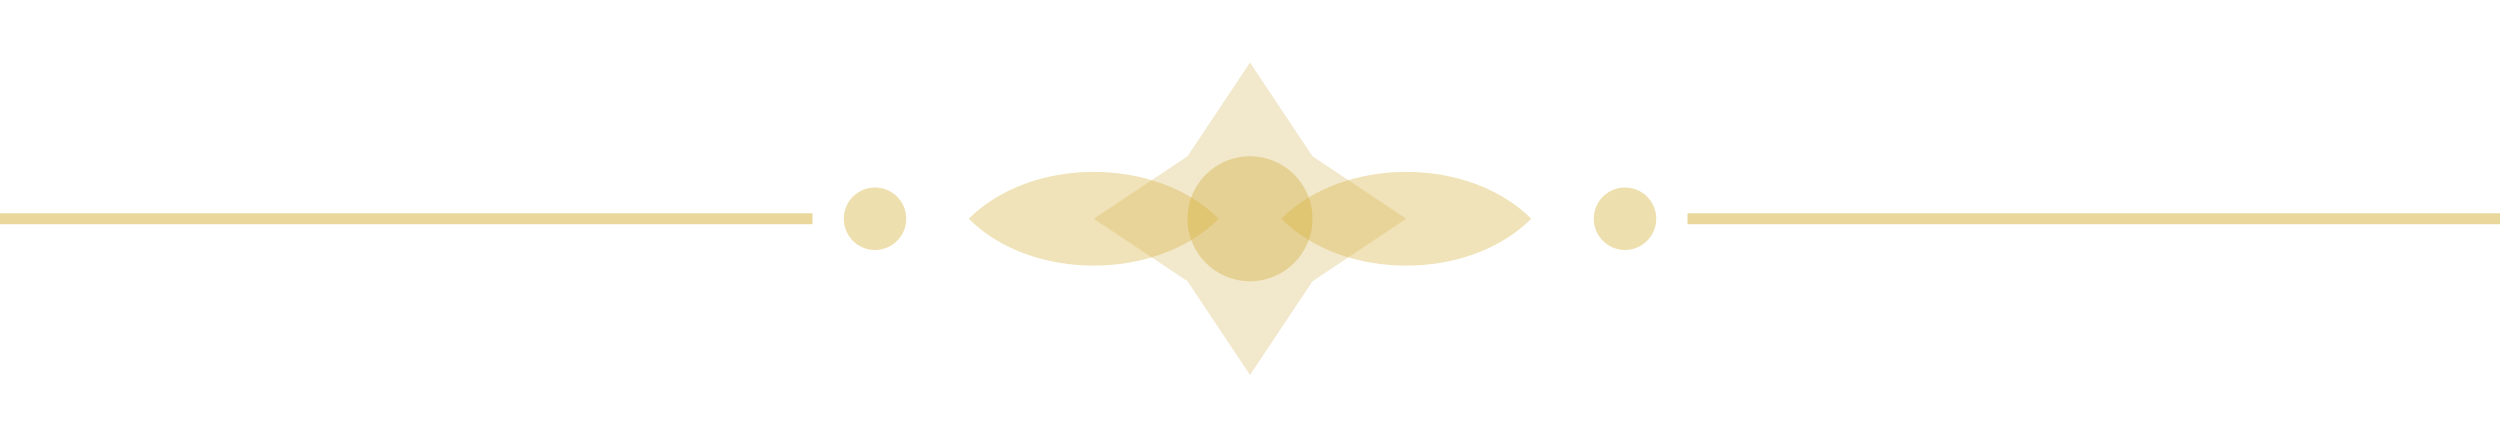
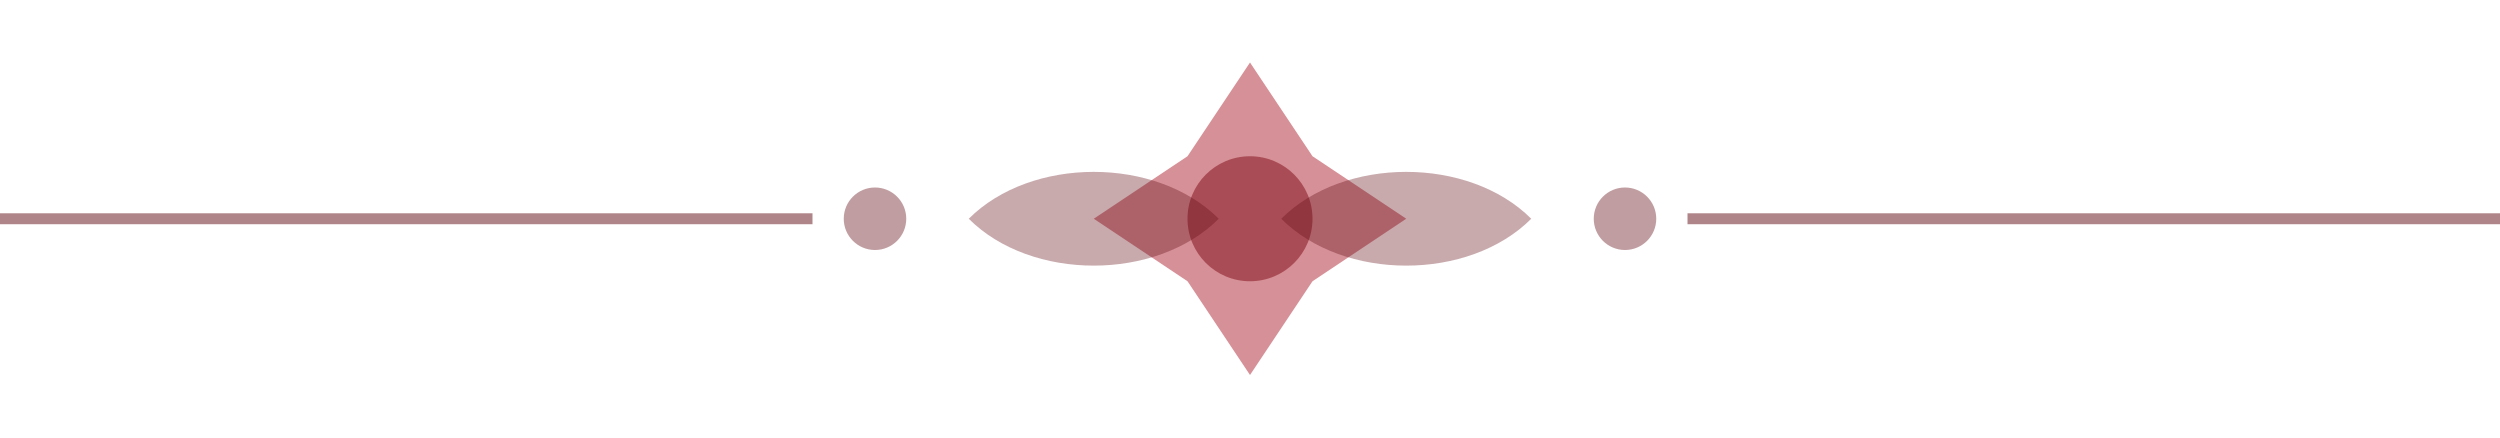
<svg xmlns="http://www.w3.org/2000/svg" viewBox="0 0 160 28" fill="none">
-   <line x1="0" y1="14" x2="52" y2="14" stroke="#D4AF37" stroke-width="0.7" opacity="0.5" />
-   <line x1="108" y1="14" x2="160" y2="14" stroke="#D4AF37" stroke-width="0.7" opacity="0.5" />
-   <circle cx="80" cy="14" r="4" fill="#D4AF37" opacity="0.62" />
-   <path d="M80 4 L84 10 L90 14 L84 18 L80 24 L76 18 L70 14 L76 10 Z" fill="#E8D5A3" opacity="0.55" />
-   <path d="M62 14 C66 10, 74 10, 78 14 C74 18, 66 18, 62 14 Z" fill="#D4AF37" opacity="0.35" />
-   <path d="M98 14 C94 10, 86 10, 82 14 C86 18, 94 18, 98 14 Z" fill="#D4AF37" opacity="0.35" />
-   <circle cx="56" cy="14" r="2" fill="#D4AF37" opacity="0.4" />
-   <circle cx="104" cy="14" r="2" fill="#D4AF37" opacity="0.4" />
+   <line x1="0" y1="14" x2="52" y2="14" stroke="#610B14" stroke-width="0.7" opacity="0.5" />
+   <line x1="108" y1="14" x2="160" y2="14" stroke="#610B14" stroke-width="0.7" opacity="0.5" />
+   <circle cx="80" cy="14" r="4" fill="#610B14" opacity="0.62" />
+   <path d="M80 4 L84 10 L90 14 L84 18 L80 24 L76 18 L70 14 L76 10 Z" fill="#b53441" opacity="0.55" />
+   <path d="M62 14 C66 10, 74 10, 78 14 C74 18, 66 18, 62 14 Z" fill="#610B14" opacity="0.35" />
+   <path d="M98 14 C94 10, 86 10, 82 14 C86 18, 94 18, 98 14 Z" fill="#610B14" opacity="0.35" />
+   <circle cx="56" cy="14" r="2" fill="#610B14" opacity="0.4" />
+   <circle cx="104" cy="14" r="2" fill="#610B14" opacity="0.4" />
</svg>
